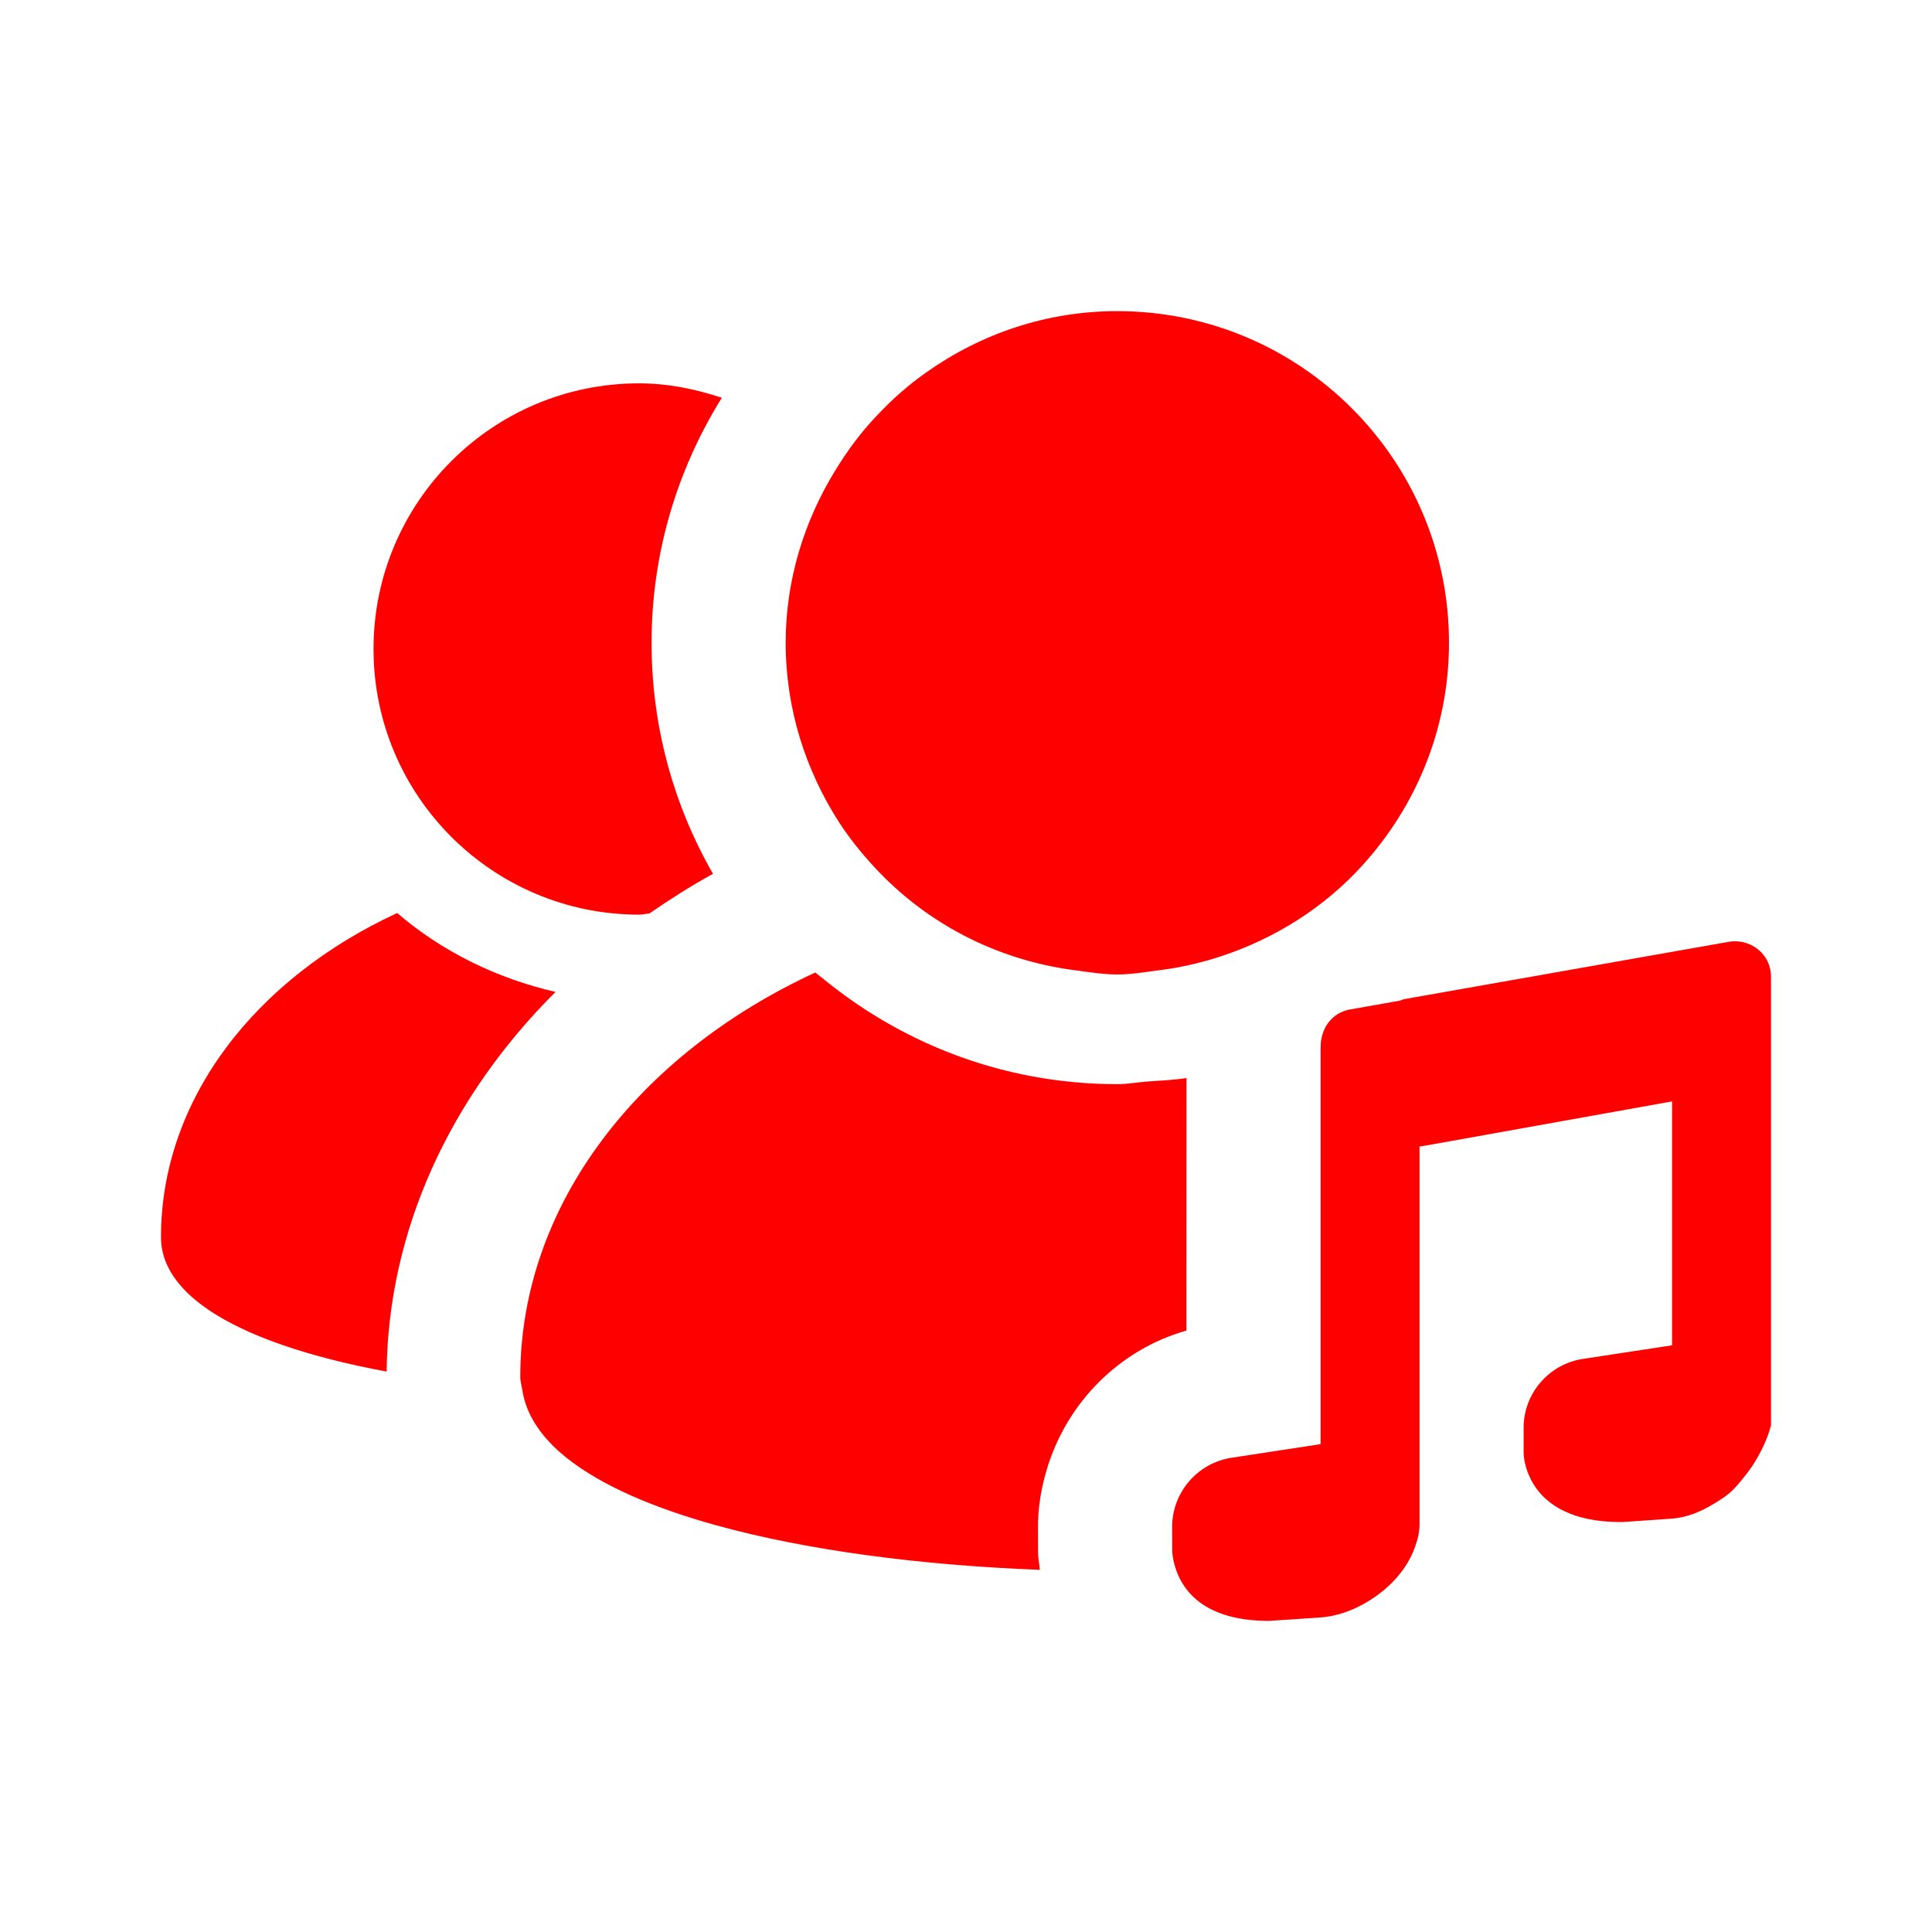
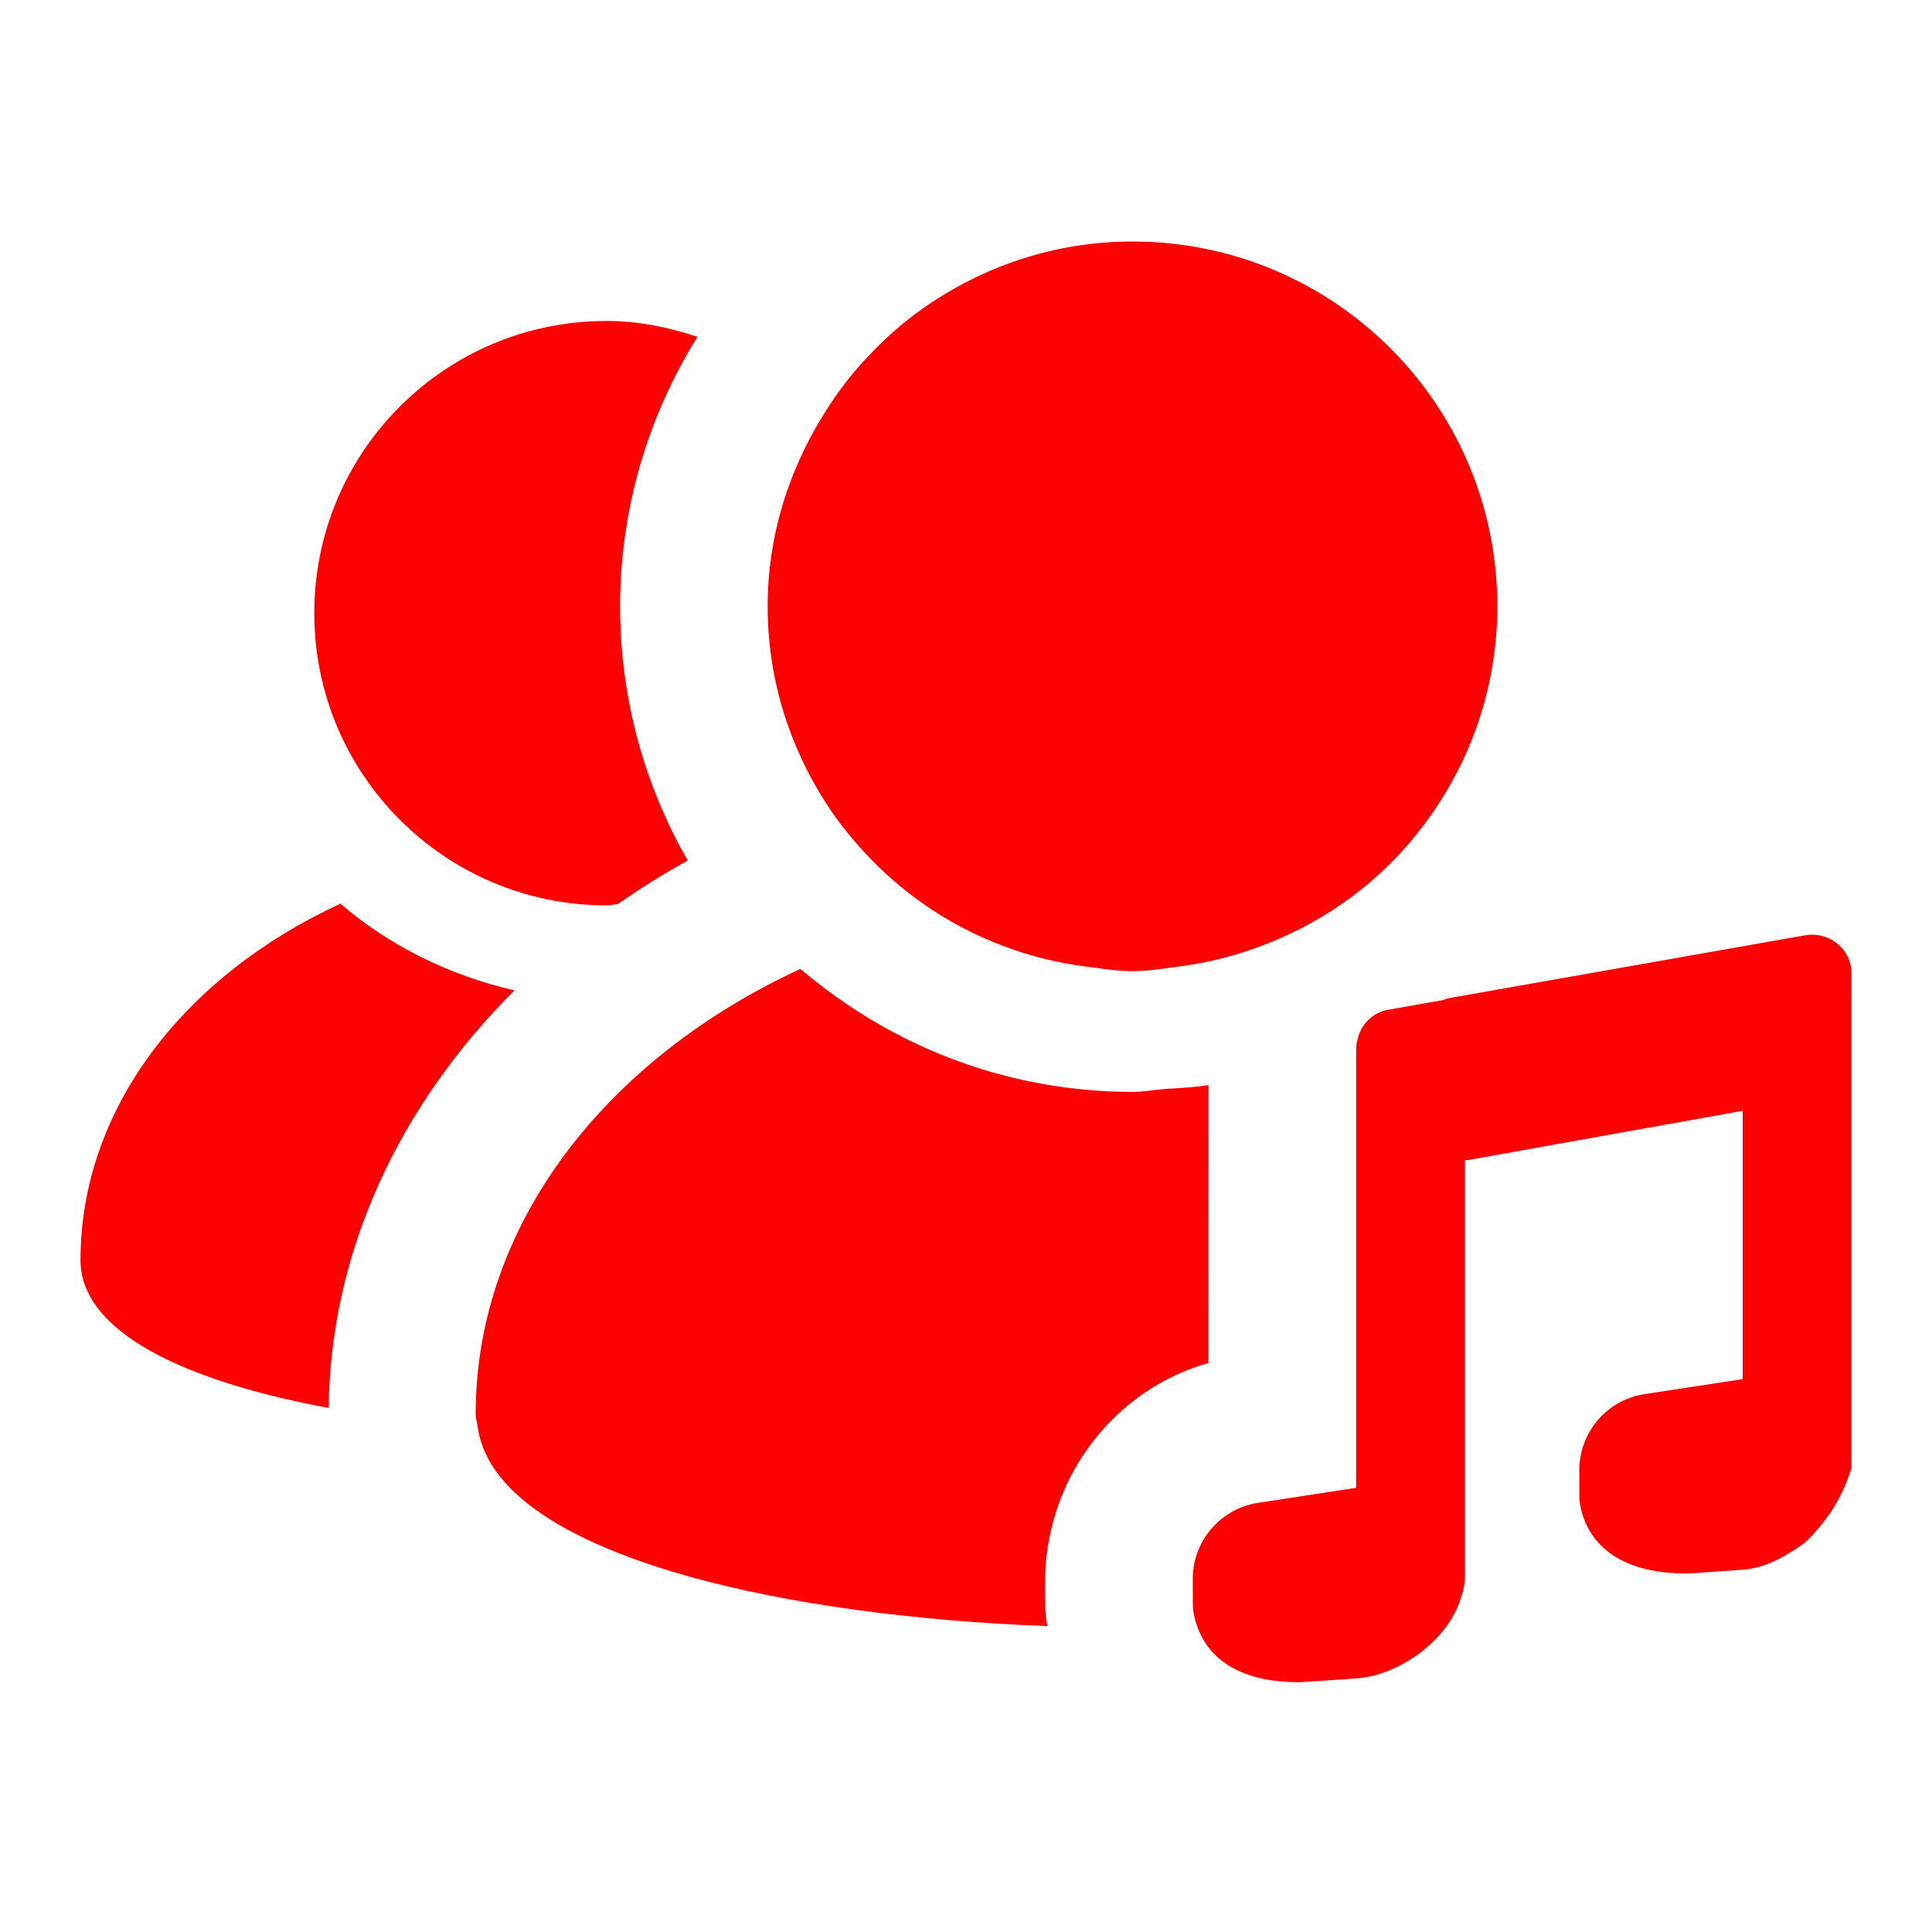
<svg xmlns="http://www.w3.org/2000/svg" width="24" height="24" viewBox="0 0 24 24" fill="none">
-   <path fill-rule="evenodd" clip-rule="evenodd" d="M9.76 7.985C9.76 8.807 10.008 9.57 10.423 10.214C10.552 10.414 10.702 10.599 10.863 10.773C11.499 11.461 12.364 11.921 13.339 12.051C13.374 12.055 13.408 12.06 13.443 12.065C13.587 12.085 13.731 12.105 13.879 12.105C14.023 12.105 14.162 12.086 14.301 12.066C14.338 12.061 14.375 12.056 14.412 12.051C14.62 12.025 14.82 11.982 15.018 11.926C15.722 11.721 16.351 11.348 16.846 10.834C17.557 10.093 18 9.092 18 7.985C18 5.71 16.155 3.865 13.879 3.865C12.997 3.865 12.184 4.148 11.514 4.621C11.284 4.781 11.076 4.967 10.886 5.17C10.69 5.376 10.521 5.606 10.373 5.849C9.991 6.474 9.76 7.2 9.76 7.985ZM4.64 8.062C4.64 9.885 6.117 11.362 7.94 11.362C7.963 11.362 7.986 11.359 8.008 11.355C8.027 11.352 8.046 11.35 8.065 11.349C8.318 11.175 8.579 11.007 8.857 10.855C8.371 10.009 8.094 9.029 8.094 7.985C8.094 6.867 8.416 5.826 8.967 4.941C8.642 4.834 8.301 4.762 7.94 4.762C6.117 4.762 4.64 6.239 4.64 8.062ZM4.934 11.342C3.178 12.153 2 13.652 2 15.368C2 16.183 3.183 16.738 4.803 17.038C4.822 15.284 5.589 13.629 6.901 12.322C6.164 12.152 5.489 11.818 4.934 11.342ZM13.006 18.247C12.933 18.486 12.891 18.739 12.894 19L12.895 19.283C12.895 19.329 12.901 19.375 12.908 19.421C12.911 19.448 12.915 19.474 12.917 19.501C11.447 19.445 10.029 19.261 8.898 18.948C8.117 18.732 7.473 18.454 7.045 18.115C6.724 17.861 6.529 17.571 6.485 17.247C6.482 17.232 6.479 17.218 6.476 17.203C6.47 17.172 6.463 17.14 6.463 17.107C6.463 14.965 7.936 13.093 10.128 12.081C10.147 12.097 10.167 12.112 10.187 12.128C10.205 12.142 10.223 12.155 10.24 12.17C11.103 12.873 12.171 13.335 13.343 13.443C13.52 13.46 13.699 13.468 13.88 13.468C13.959 13.468 14.035 13.459 14.111 13.45C14.163 13.444 14.215 13.437 14.267 13.434L14.314 13.431C14.457 13.422 14.599 13.413 14.739 13.392L14.738 16.529C13.9 16.767 13.252 17.428 13.006 18.247ZM21.553 11.693C21.766 11.693 21.953 11.84 21.992 12.049C21.997 12.075 22 12.101 22 12.127V17.707C21.952 17.888 21.869 18.054 21.77 18.208C21.693 18.318 21.609 18.426 21.509 18.526C21.444 18.586 21.37 18.632 21.296 18.677C21.134 18.776 20.961 18.852 20.764 18.865L20.193 18.905C20.172 18.907 20.152 18.907 20.133 18.907H20.125C19.824 18.907 19.6 18.852 19.432 18.772C18.927 18.531 18.927 18.05 18.927 18.05L18.927 17.75C18.921 17.317 19.235 16.947 19.663 16.881L20.771 16.712V13.682L17.699 14.233L17.647 14.24L17.634 14.242V18.936C17.634 19.036 17.609 19.133 17.573 19.229C17.494 19.448 17.335 19.646 17.133 19.799C16.916 19.963 16.657 20.076 16.398 20.093C16.398 20.093 15.787 20.135 15.767 20.135H15.759C14.967 20.135 14.703 19.764 14.613 19.51C14.566 19.38 14.562 19.279 14.562 19.279L14.561 18.978C14.556 18.546 14.87 18.176 15.297 18.109L16.371 17.945L16.405 17.94V13.053L16.407 12.968C16.407 12.931 16.416 12.896 16.425 12.861L16.427 12.855C16.471 12.697 16.597 12.571 16.766 12.541L17.392 12.43C17.399 12.428 17.406 12.425 17.413 12.422C17.423 12.418 17.433 12.413 17.443 12.412L17.527 12.397L21.473 11.7C21.5 11.695 21.527 11.693 21.553 11.693Z" fill="#FF0000" />
+   <path fill-rule="evenodd" clip-rule="evenodd" d="M9.536 7.532C9.536 8.437 9.808 9.276 10.265 9.984C10.407 10.204 10.572 10.408 10.749 10.599C11.449 11.355 12.4 11.862 13.473 12.005C13.511 12.009 13.549 12.015 13.587 12.02C13.745 12.042 13.904 12.064 14.067 12.064C14.226 12.064 14.378 12.043 14.531 12.022C14.571 12.016 14.612 12.011 14.653 12.005C14.882 11.976 15.102 11.929 15.319 11.867C16.094 11.642 16.786 11.232 17.331 10.666C18.113 9.851 18.6 8.75 18.6 7.532C18.6 5.03 16.571 3 14.067 3C13.097 3 12.202 3.312 11.465 3.831C11.213 4.008 10.984 4.213 10.775 4.436C10.559 4.663 10.373 4.915 10.21 5.183C9.79 5.87 9.536 6.669 9.536 7.532ZM3.904 7.617C3.904 9.622 5.529 11.247 7.534 11.247C7.559 11.247 7.584 11.243 7.609 11.24C7.63 11.236 7.65 11.233 7.671 11.232C7.95 11.041 8.237 10.857 8.543 10.69C8.008 9.758 7.703 8.68 7.703 7.532C7.703 6.303 8.058 5.158 8.664 4.184C8.306 4.066 7.931 3.987 7.534 3.987C5.529 3.987 3.904 5.611 3.904 7.617ZM4.228 11.226C2.296 12.117 1 13.767 1 15.654C1 16.549 2.302 17.161 4.083 17.49C4.104 15.561 4.948 13.741 6.391 12.303C5.581 12.117 4.838 11.749 4.228 11.226ZM13.106 18.821C13.027 19.084 12.98 19.362 12.983 19.649L12.984 19.96C12.984 20.011 12.991 20.061 12.998 20.112C13.002 20.141 13.006 20.17 13.009 20.2C11.391 20.138 9.832 19.936 8.588 19.592C7.728 19.354 7.02 19.048 6.549 18.675C6.196 18.395 5.982 18.076 5.933 17.721C5.931 17.704 5.927 17.688 5.924 17.672C5.917 17.637 5.909 17.603 5.909 17.567C5.909 15.21 7.529 13.151 9.941 12.037C9.962 12.055 9.984 12.072 10.006 12.089C10.025 12.104 10.045 12.12 10.064 12.136C11.014 12.909 12.188 13.417 13.477 13.536C13.672 13.555 13.869 13.564 14.068 13.564C14.155 13.564 14.239 13.554 14.323 13.543C14.38 13.537 14.436 13.53 14.494 13.526L14.546 13.523C14.703 13.513 14.859 13.504 15.013 13.48L15.012 16.931C14.09 17.193 13.378 17.92 13.106 18.821ZM22.509 11.611C22.742 11.611 22.949 11.773 22.992 12.003C22.997 12.031 23 12.06 23 12.088V18.226C22.947 18.426 22.856 18.608 22.747 18.778C22.663 18.899 22.57 19.017 22.46 19.127C22.389 19.193 22.307 19.244 22.225 19.293C22.048 19.402 21.857 19.486 21.641 19.5L21.013 19.544C20.99 19.546 20.968 19.546 20.946 19.546H20.938C20.607 19.546 20.36 19.486 20.175 19.398C19.62 19.133 19.62 18.604 19.62 18.604L19.619 18.274C19.613 17.797 19.959 17.39 20.43 17.318L21.648 17.132V13.799L18.269 14.405L18.211 14.413L18.198 14.415V19.578C18.198 19.688 18.17 19.795 18.131 19.901C18.044 20.141 17.869 20.359 17.646 20.528C17.407 20.708 17.122 20.832 16.838 20.851C16.838 20.851 16.165 20.897 16.143 20.897H16.135C15.264 20.897 14.974 20.489 14.874 20.21C14.822 20.067 14.818 19.956 14.818 19.956L14.817 19.625C14.811 19.149 15.157 18.742 15.627 18.669L16.808 18.488L16.846 18.483V13.107L16.848 13.014C16.848 12.973 16.858 12.934 16.868 12.896L16.869 12.889C16.918 12.715 17.056 12.577 17.242 12.544L17.931 12.422C17.939 12.419 17.946 12.416 17.954 12.413C17.965 12.408 17.976 12.403 17.988 12.402L18.079 12.385L22.421 11.619C22.45 11.613 22.479 11.611 22.509 11.611Z" fill="#FF0000" />
</svg>
